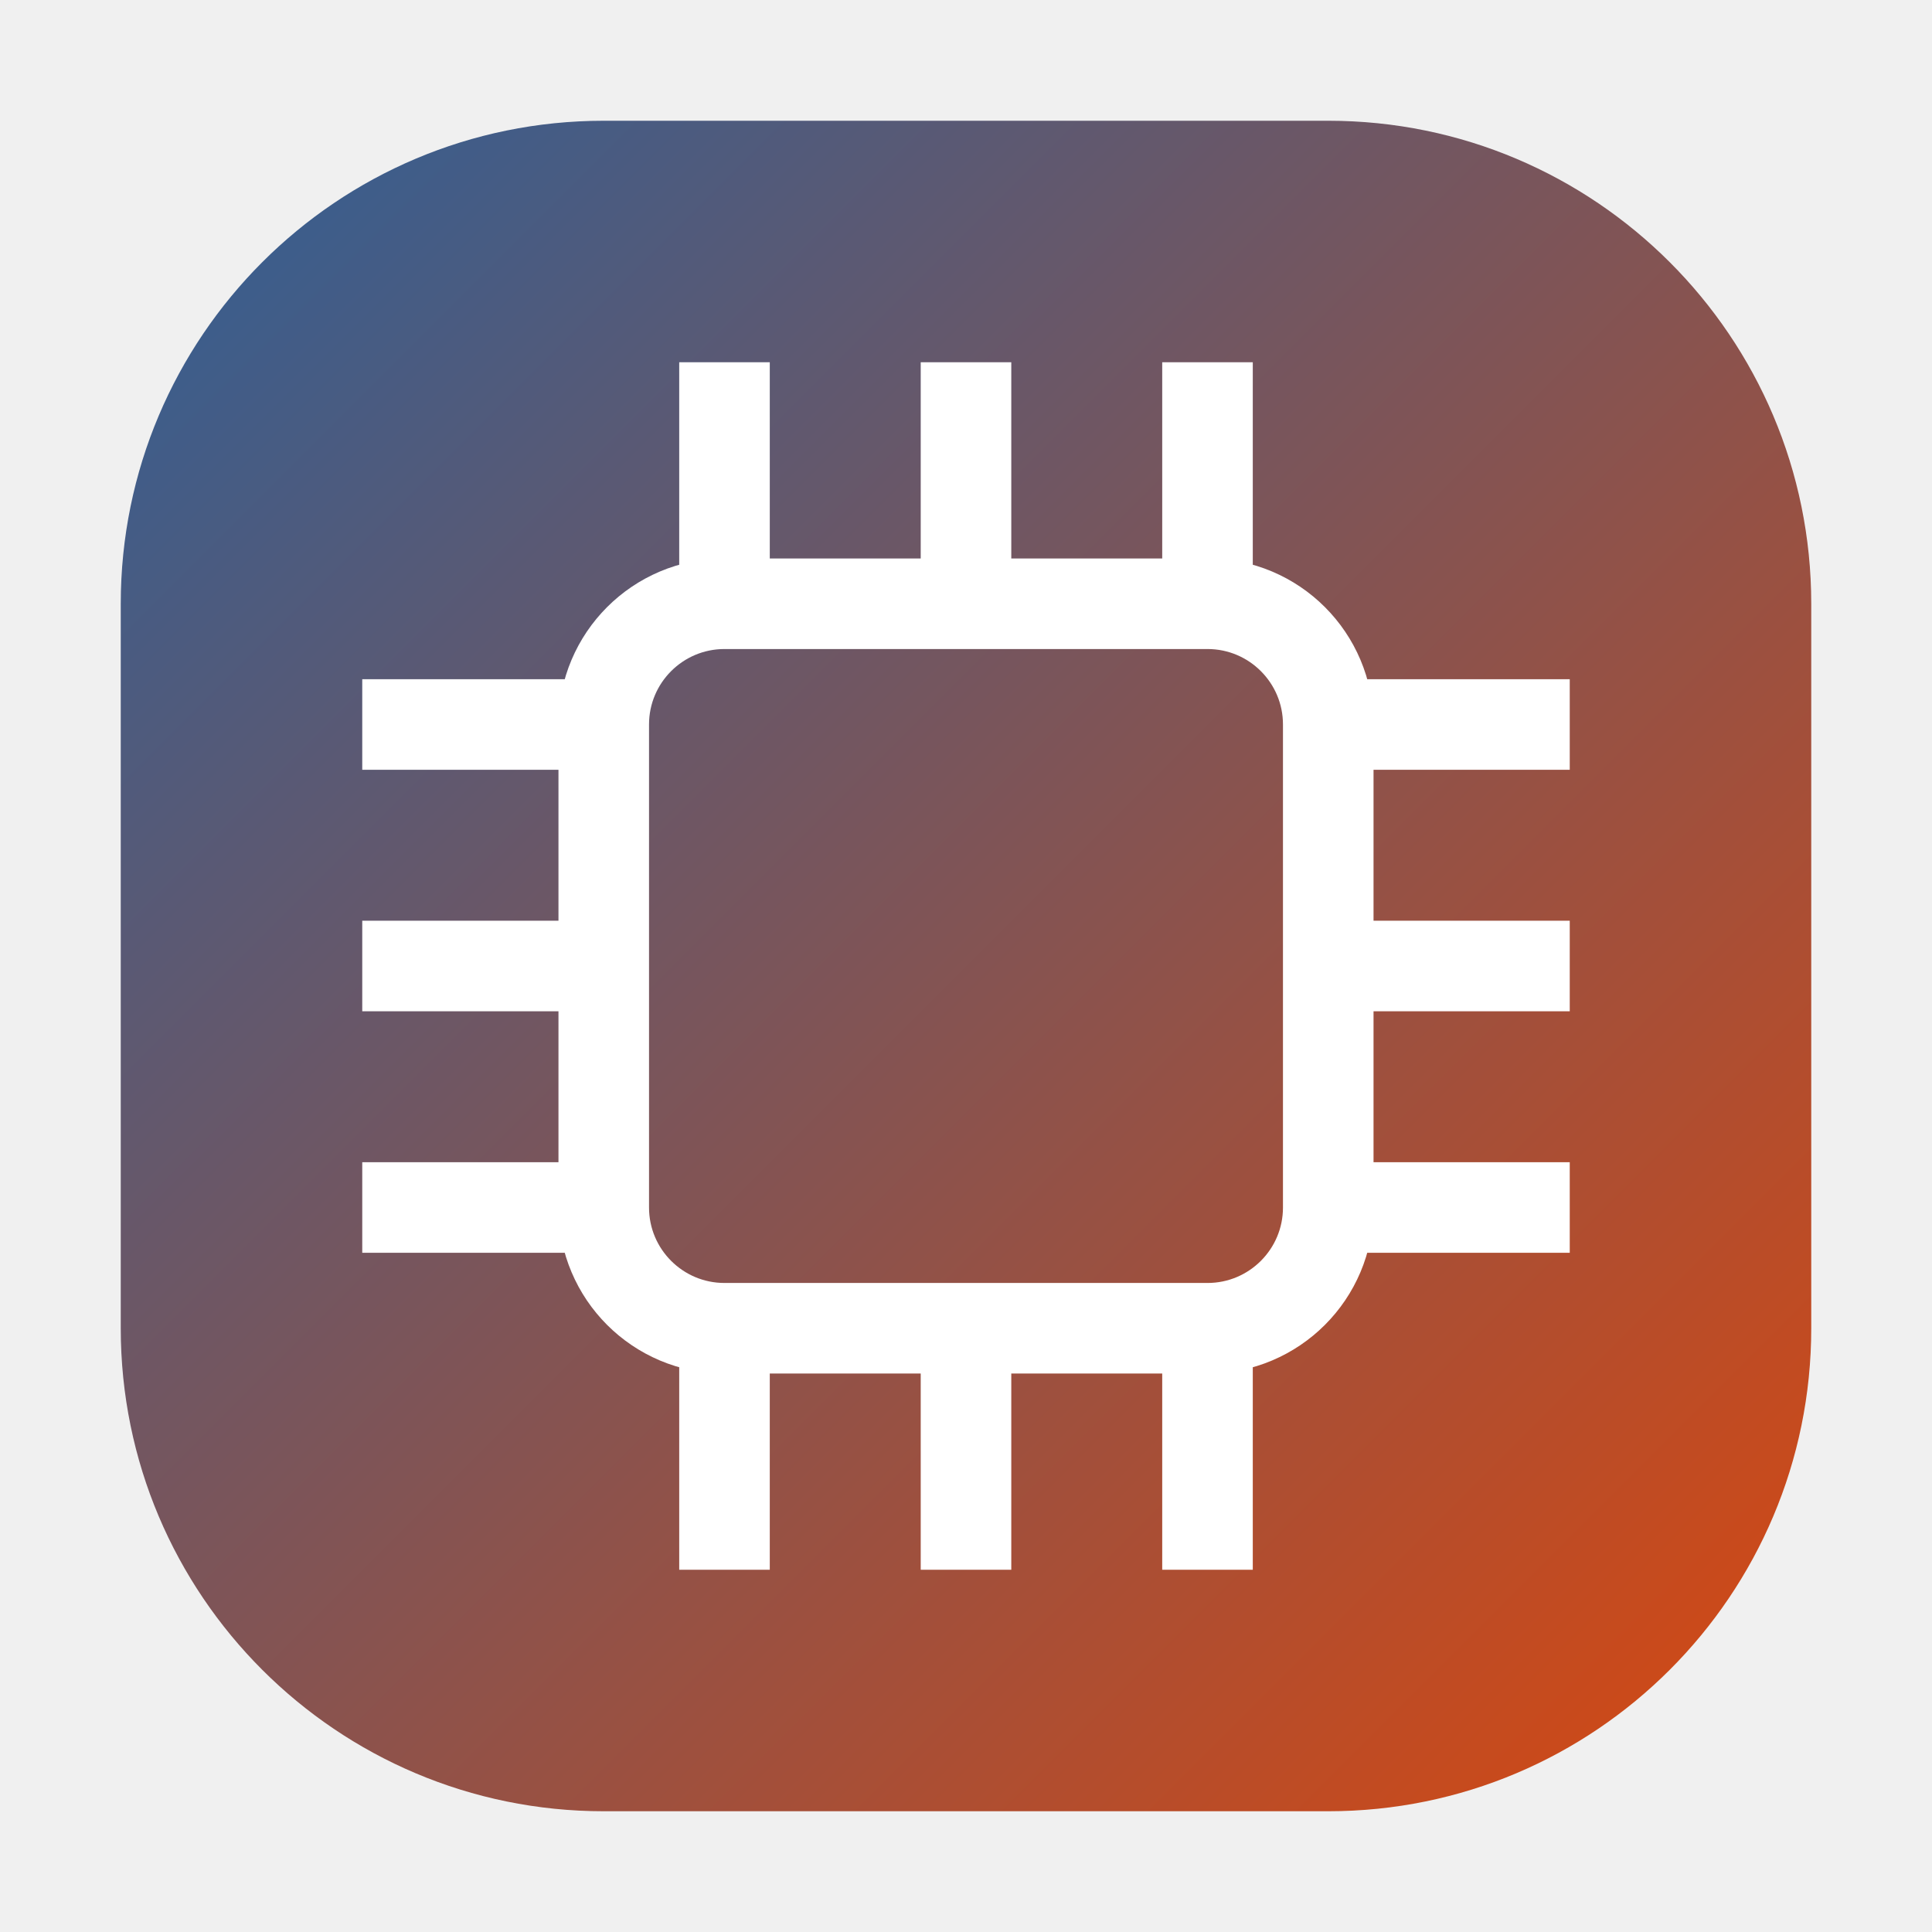
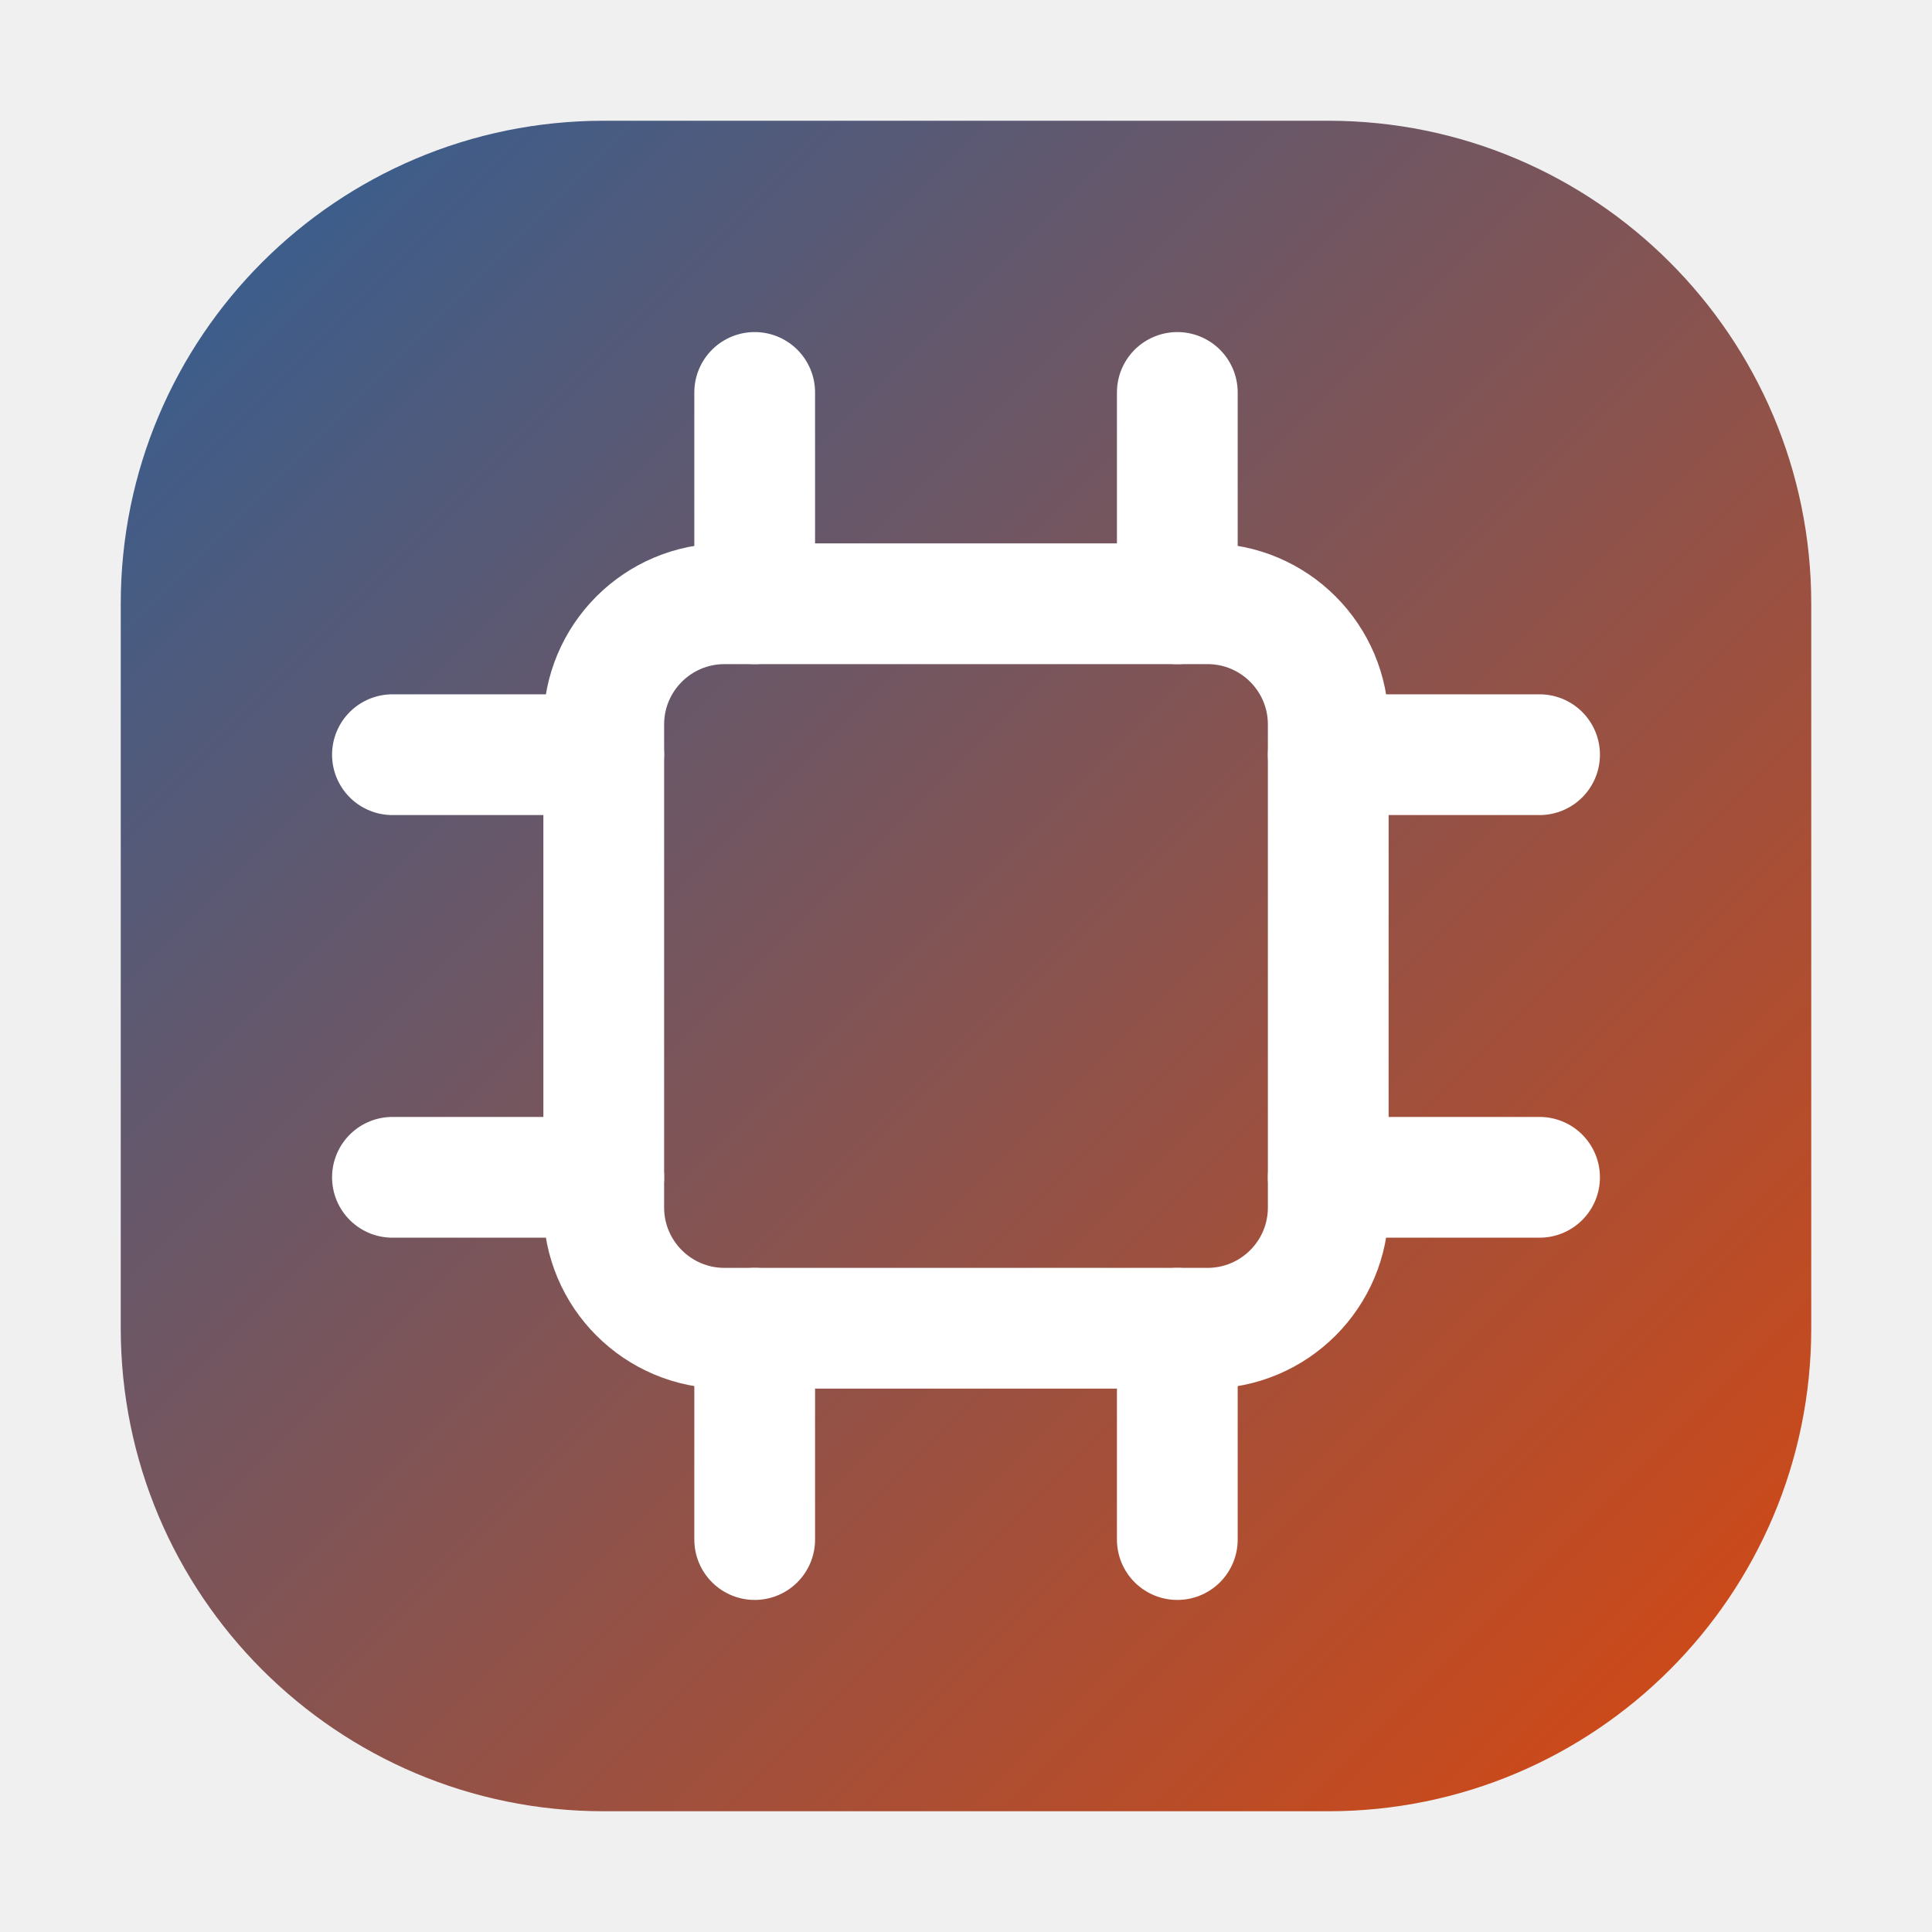
<svg xmlns="http://www.w3.org/2000/svg" viewBox="0 0 32 32">
  <defs>
    <linearGradient id="g" x1="0" y1="0" x2="1" y2="1">
      <stop offset="0" stop-color="#2f5f96" />
      <stop offset="1" stop-color="#d9480f" />
    </linearGradient>
  </defs>
  <rect x="2" y="2" width="28" height="28" rx="8" fill="url(#g)" />
-   <g fill="none" stroke="#fff" stroke-width="1.5">
+   <g fill="none" stroke="#fff" stroke-width="2" stroke-linecap="round">
    <rect x="10" y="10" width="12" height="12" rx="2" />
-     <path d="M12 6v4m4-4v4m4-4v4m-8 12v4m4-4v4m4-4v4M6 12h4m-4 4h4m-4 4h4m12-8h4m-4 4h4m-4 4h4" />
+     <path d="M12.5 6.5v3.5m7-3.5v3.5m-7 12v3.5m7-3.5v3.5M6.5 12.5h3.5m-3.5 7h3.5m12-7h3.5m-3.5 7h3.5" />
  </g>
</svg>
